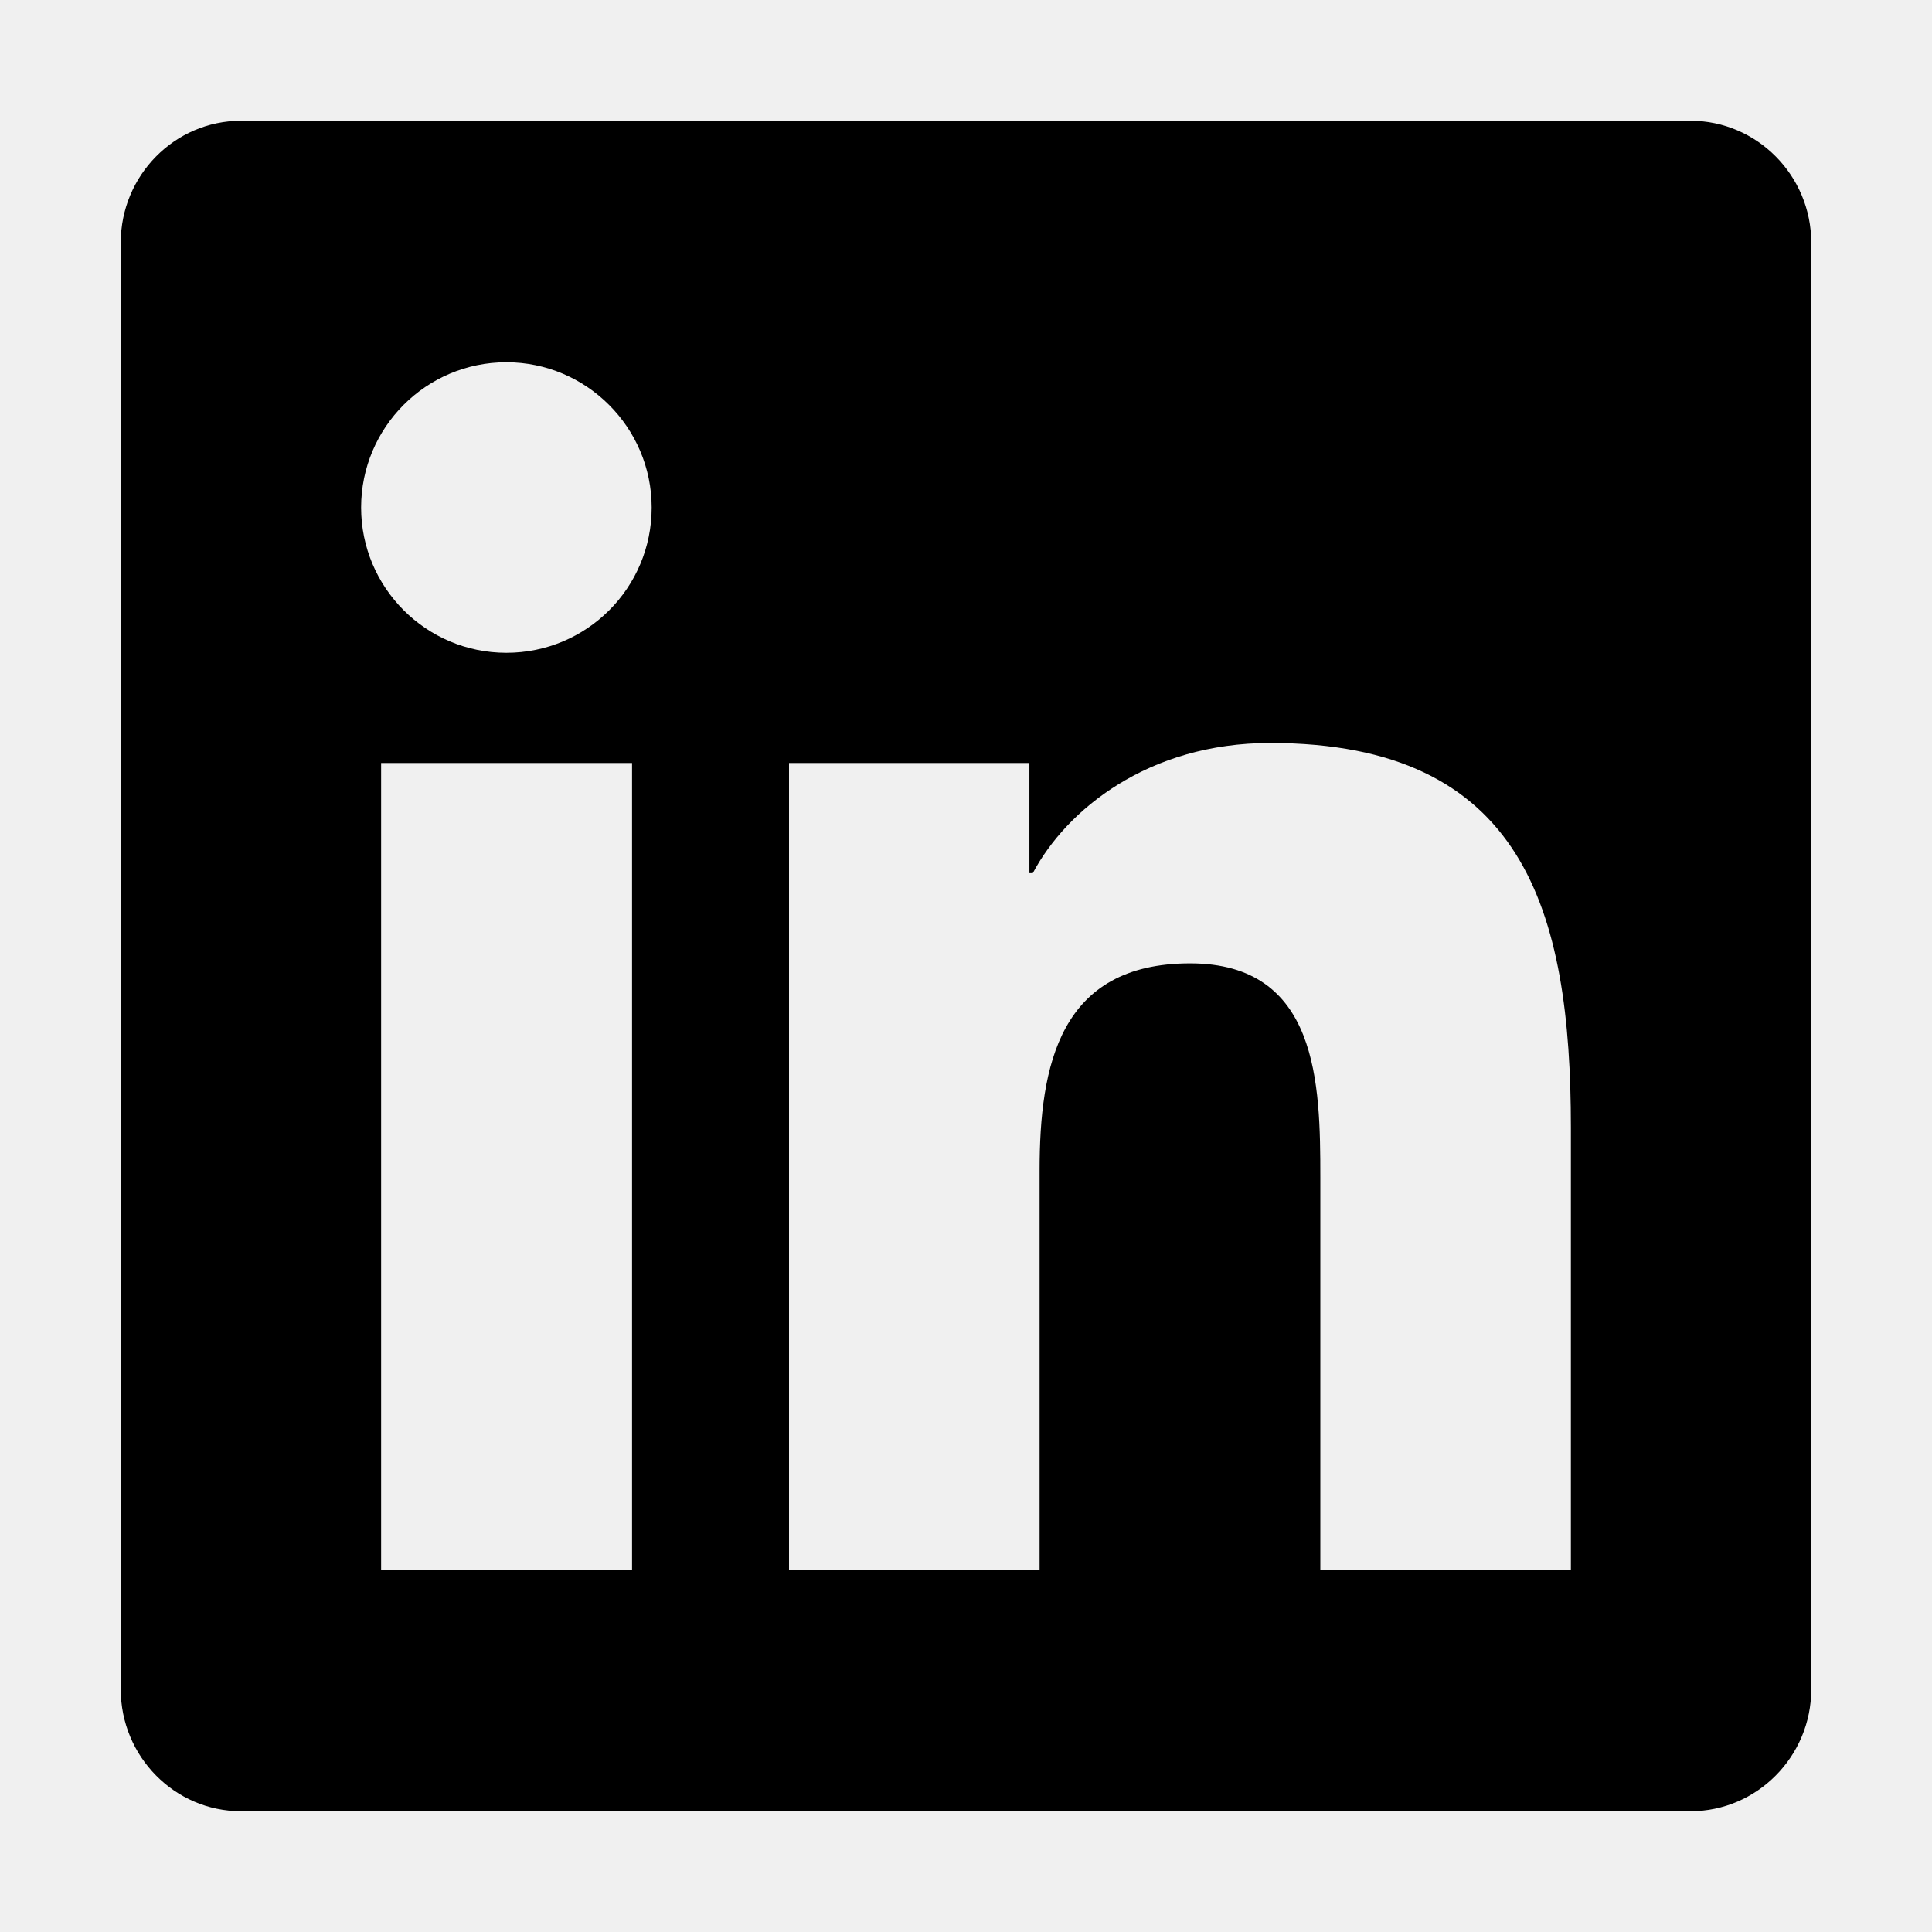
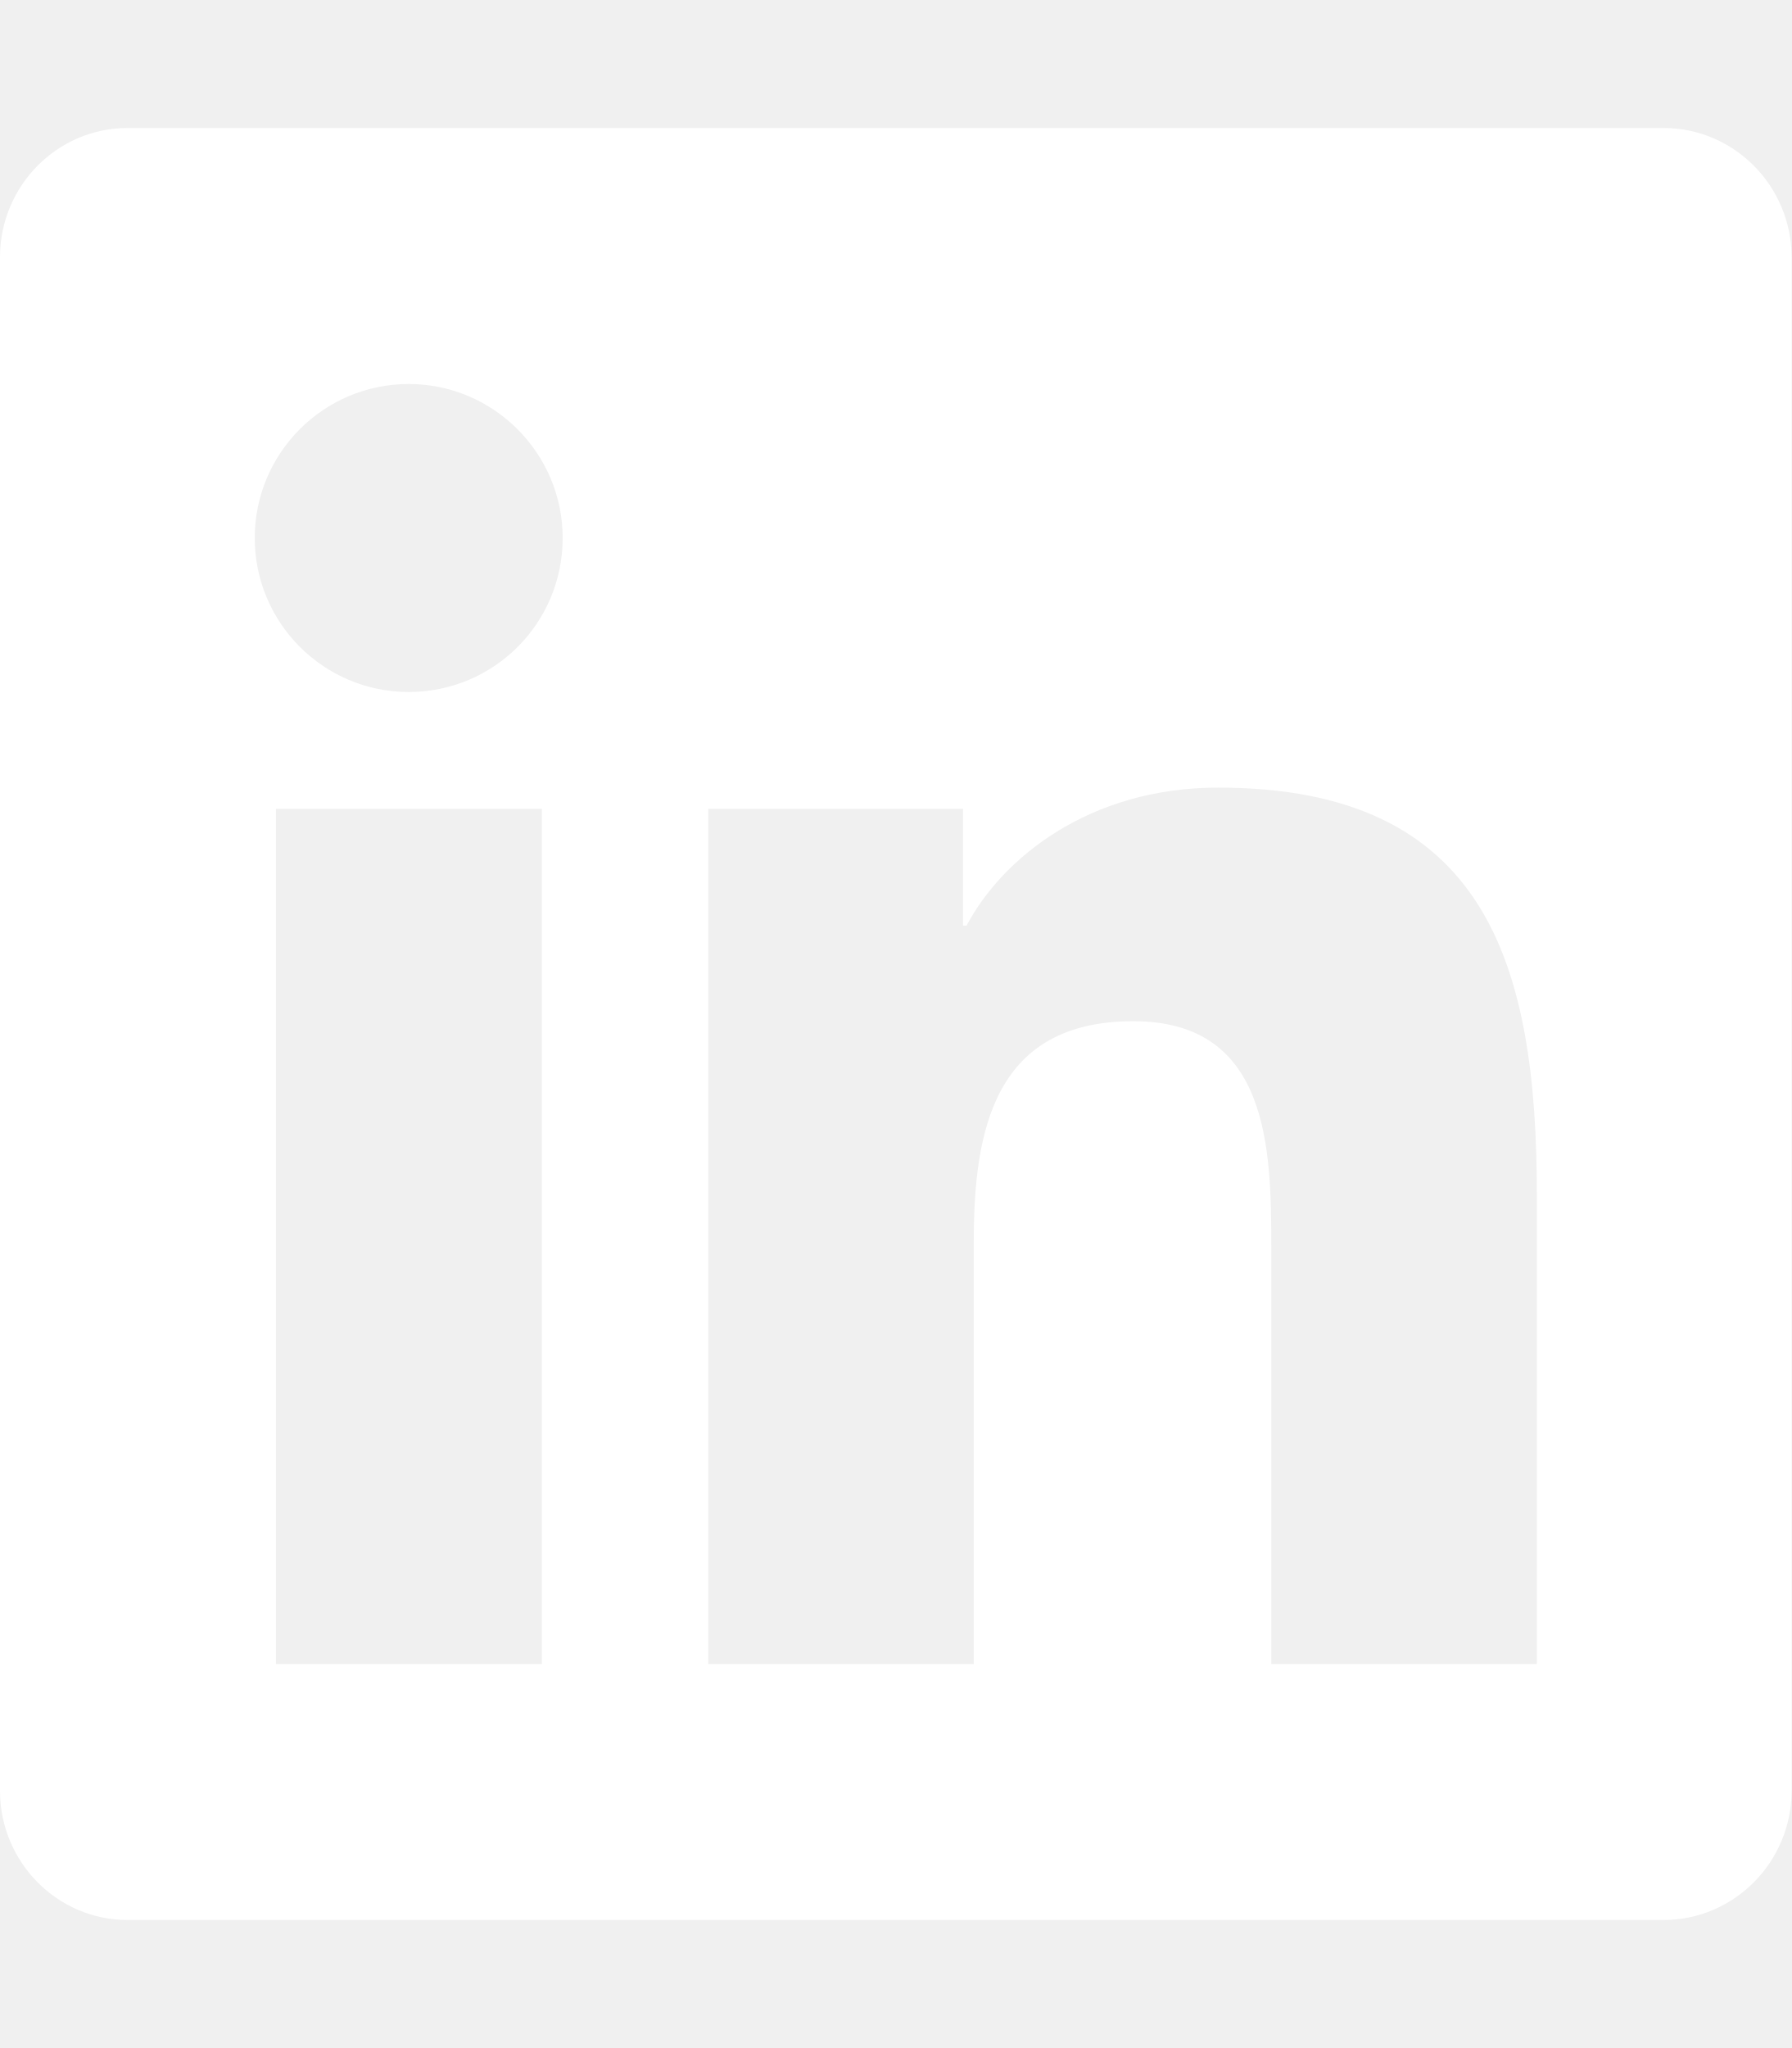
- <svg xmlns="http://www.w3.org/2000/svg" stroke="currentColor" fill="currentColor" stroke-width="0" viewBox="0 0 448 512" height="1em" width="1em">
+ <svg xmlns="http://www.w3.org/2000/svg" stroke="#fff" fill="#fff" stroke-width="0" viewBox="0 0 448 512">
  <path d="M416 32H31.9C14.3 32 0 46.5 0 64.3v383.4C0 465.5 14.3 480 31.9 480H416c17.6 0 32-14.5 32-32.3V64.3c0-17.8-14.4-32.3-32-32.3zM135.4 416H69V202.2h66.5V416zm-33.2-243c-21.3 0-38.5-17.3-38.5-38.5S80.9 96 102.2 96c21.2 0 38.5 17.3 38.5 38.5 0 21.3-17.2 38.5-38.5 38.5zm282.1 243h-66.4V312c0-24.8-.5-56.7-34.5-56.7-34.6 0-39.9 27-39.9 54.9V416h-66.4V202.2h63.7v29.2h.9c8.9-16.8 30.6-34.5 62.9-34.5 67.2 0 79.7 44.3 79.7 101.9V416z" />
</svg>
